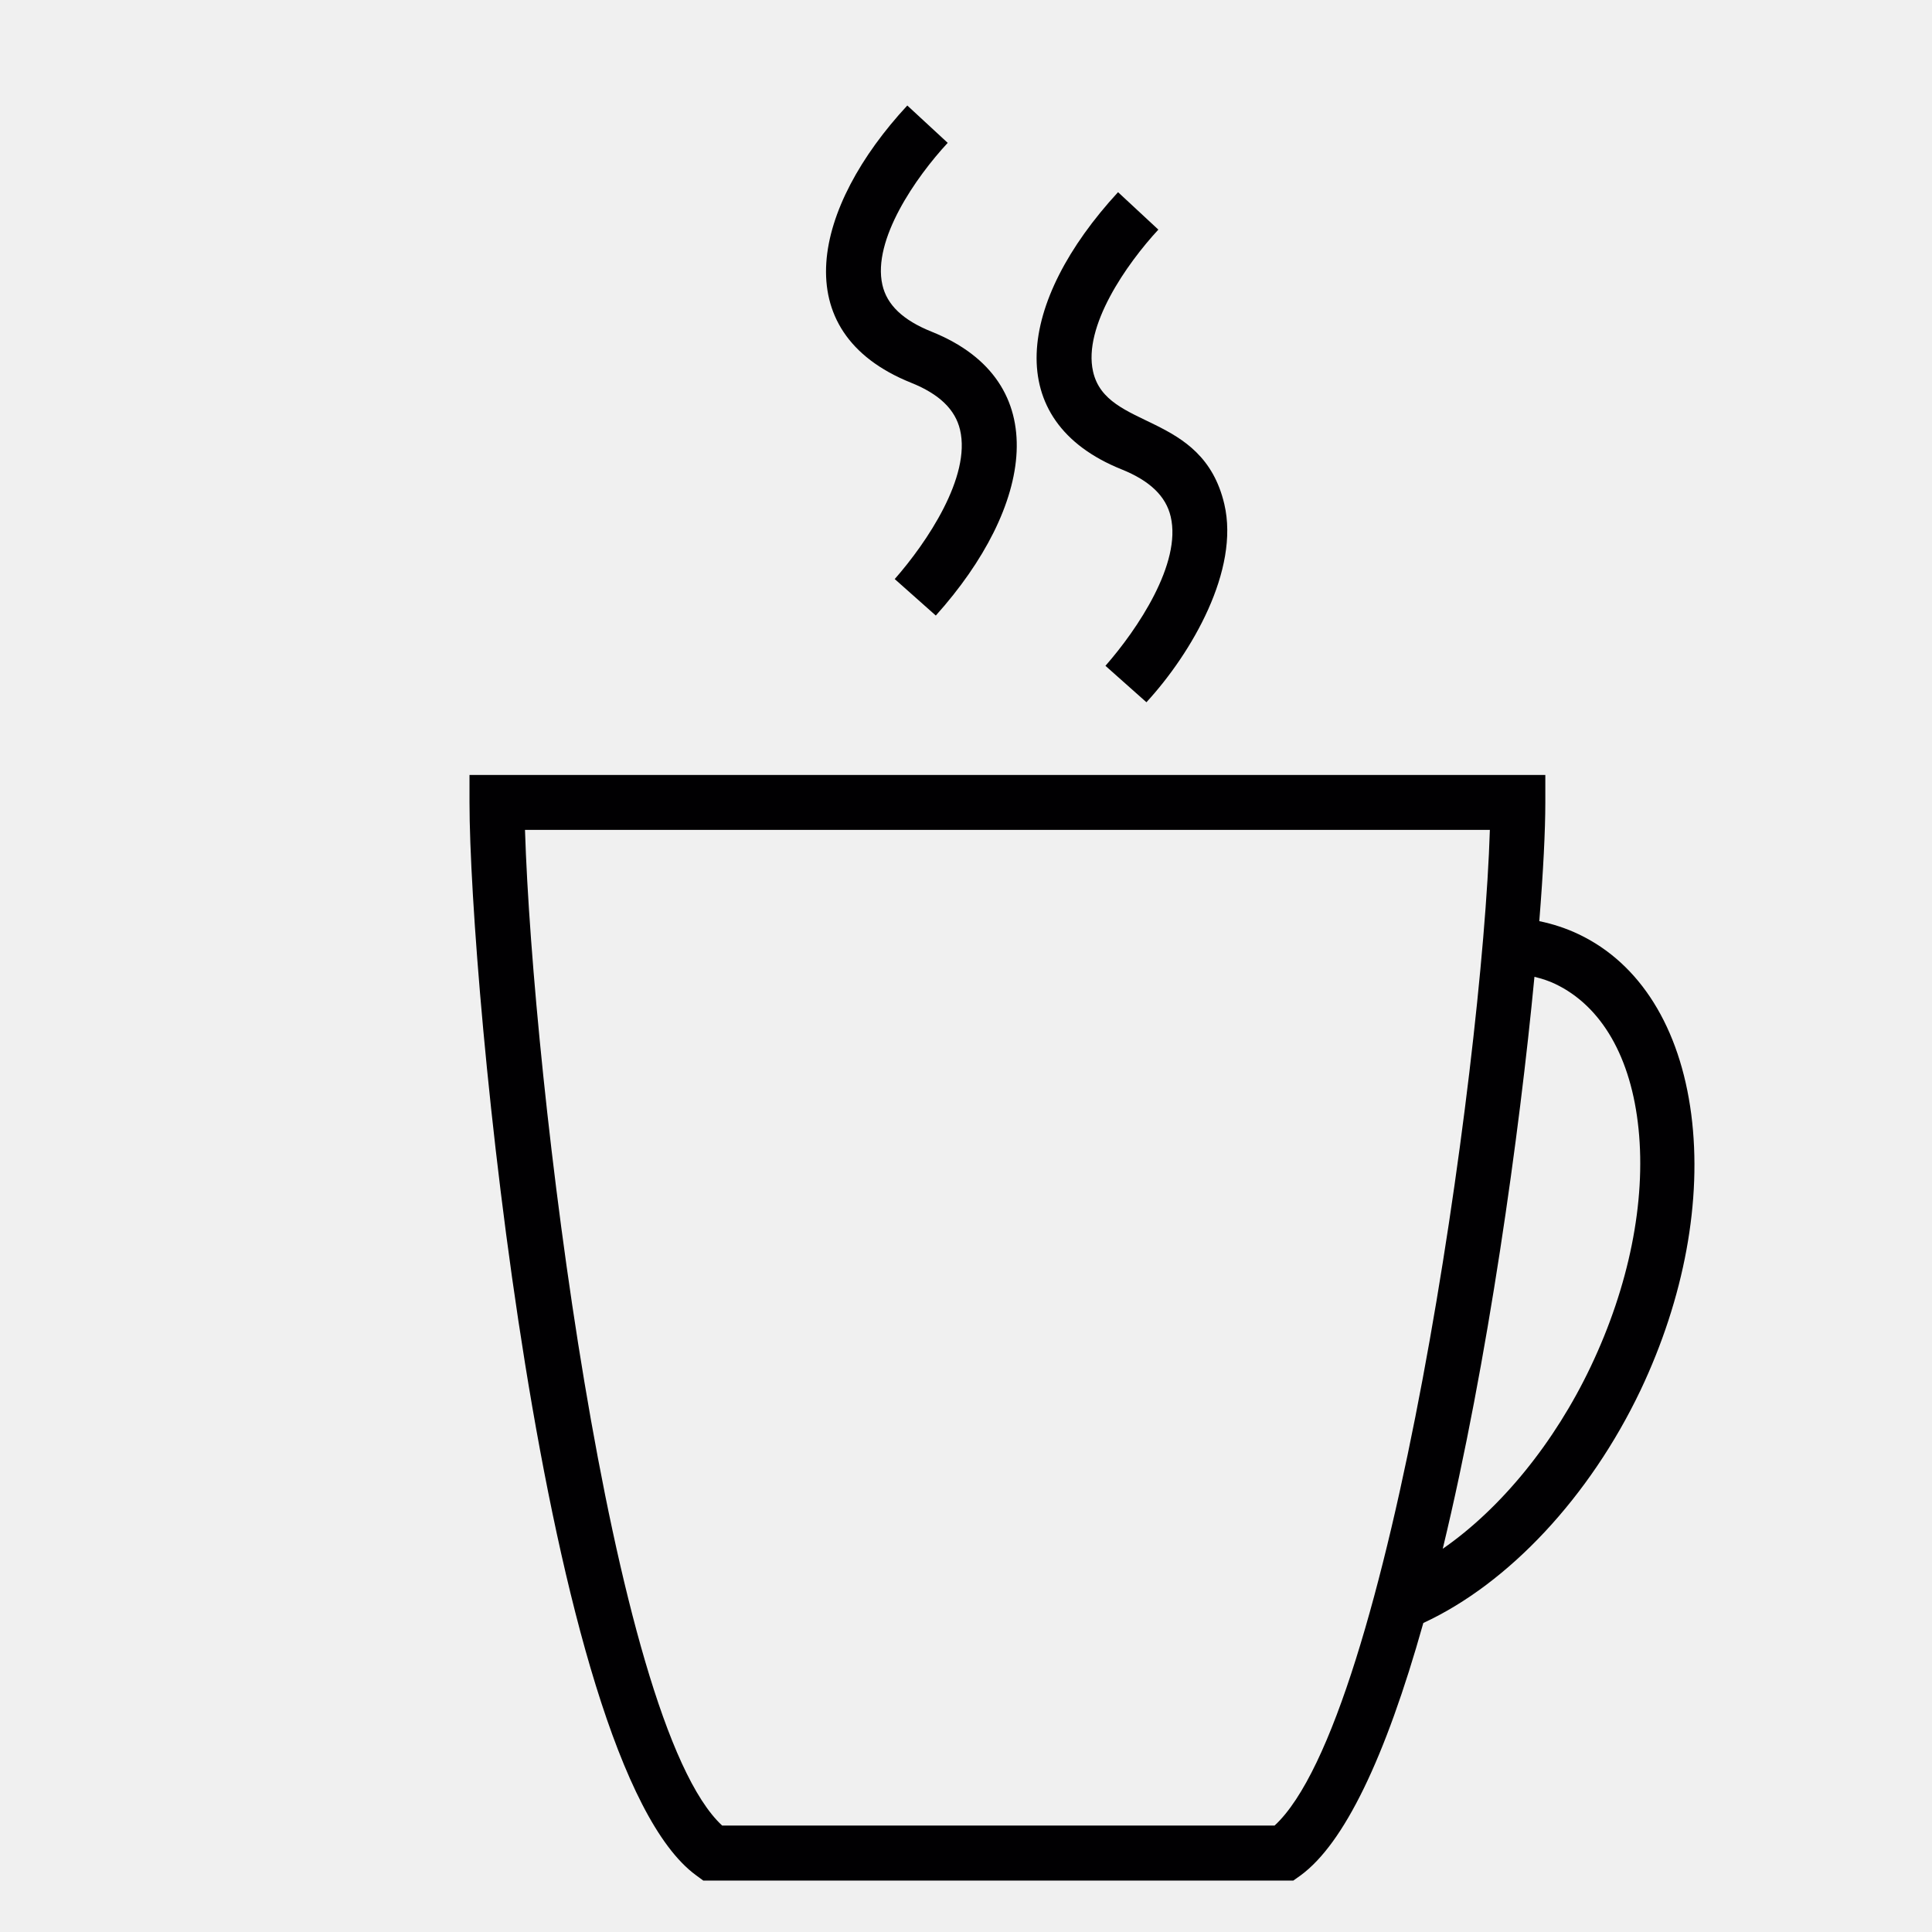
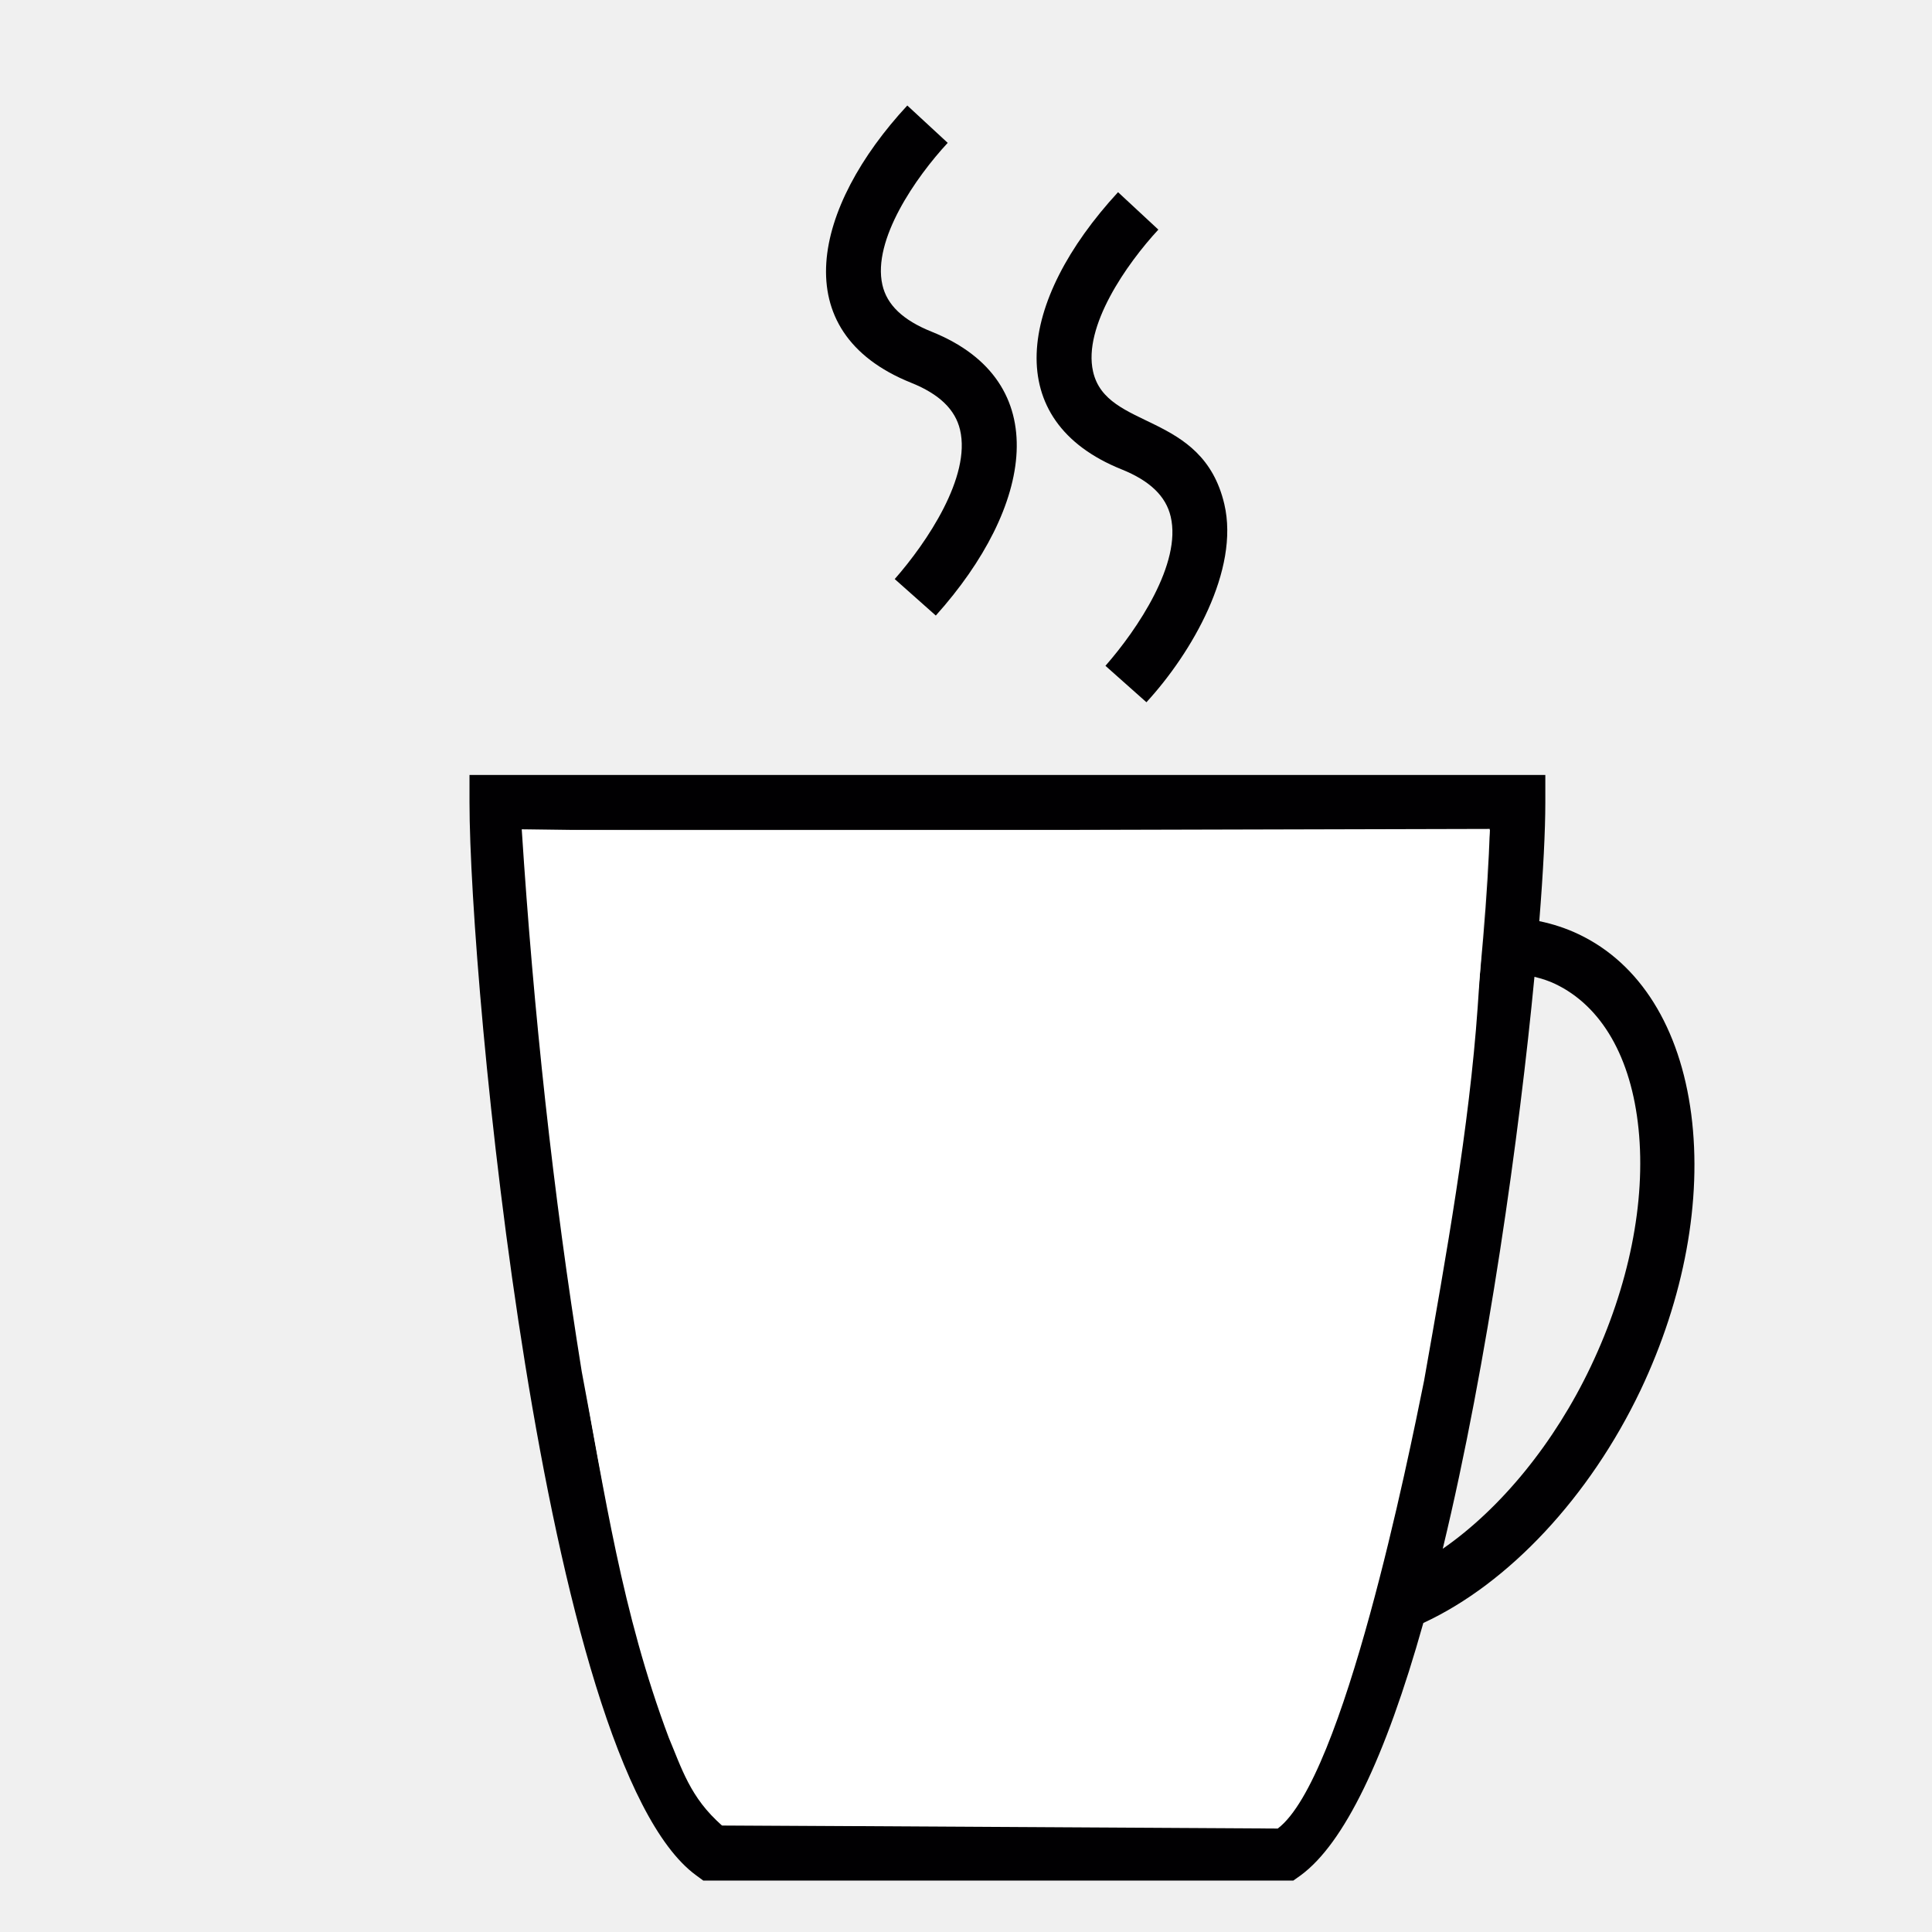
<svg xmlns="http://www.w3.org/2000/svg" width="20px" height="20px" viewBox="0 0 20 20" version="1.1" id="svg1633">
  <defs id="defs1637" />
  <g id="g10860" transform="matrix(0.08033774,0,0,0.08033774,2.012809,1.092158)" style="stroke-width:37.342;stroke-dasharray:none;paint-order:stroke fill markers">
    <g id="g10858" style="stroke-width:37.342;stroke-dasharray:none;paint-order:stroke fill markers">
      <path style="fill:#010002;stroke-width:37.342;stroke-dasharray:none;paint-order:stroke fill markers" d="m 192.876,130.009 c -1.457,-11.216 -6.61,-19.469 -14.509,-23.22 -1.593,-0.759 -3.307,-1.324 -5.075,-1.689 0.512,-6.392 0.777,-11.674 0.777,-15.289 V 86.264 H 35.443 v 3.547 c 0,23.127 9.387,123.757 29.193,138.233 l 0.931,0.684 h 76.029 l 0.952,-0.676 c 5.565,-4.087 10.89,-15.02 15.801,-32.517 11.012,-5.089 21.459,-16.291 27.987,-29.987 5.639,-11.886 7.965,-24.509 6.54,-35.539 z M 68,221.638 C 53.549,208.292 43.585,125.349 42.594,93.343 h 124.329 c -0.963,31.211 -12.873,114.606 -27.74,128.295 z M 172.667,112.276 c 1.02,0.243 1.882,0.537 2.663,0.909 6.005,2.86 9.817,9.488 10.751,18.685 0.959,9.402 -1.235,20.278 -6.159,30.624 -4.656,9.806 -11.56,18.277 -19.072,23.481 5.829,-24.129 9.902,-53.626 11.817,-73.699 z" id="path10852" />
      <path style="fill:#010002;stroke-width:37.342;stroke-dasharray:none;paint-order:stroke fill markers" d="m 92.336,35.721 c 3.636,1.457 5.698,3.443 6.317,6.07 1.428,6.045 -4.277,14.519 -8.417,19.229 l 5.293,4.703 C 108.066,51.751 110.947,35.546 94.985,29.144 91.299,27.666 89.219,25.687 88.643,23.096 87.34,17.311 92.966,9.23 97.063,4.814 L 91.856,0 c -12.068,13.016 -15.922,29.125 0.48,35.721 z" id="path10854" />
      <path style="fill:#010002;stroke-width:37.342;stroke-dasharray:none;paint-order:stroke fill markers" d="m 119.478,46.89 c 3.636,1.464 5.701,3.45 6.317,6.08 1.428,6.027 -4.273,14.516 -8.407,19.229 l 5.282,4.695 c 5.837,-6.349 12.032,-17.042 10.035,-25.535 -2.824,-12.014 -15.21,-9.462 -16.914,-17.089 -1.31,-5.791 4.327,-13.857 8.414,-18.277 l -5.193,-4.824 c -12.969,14.083 -15.149,29.455 0.466,35.721 z" id="path10856" />
    </g>
  </g>
-   <g id="g10862" transform="matrix(0.08033774,0,0,0.08033774,2.012809,1.092158)" style="stroke-width:37.342;stroke-dasharray:none;paint-order:stroke fill markers">
- </g>
-   <g id="g10864" transform="matrix(0.08033774,0,0,0.08033774,2.012809,1.092158)" style="stroke-width:37.342;stroke-dasharray:none;paint-order:stroke fill markers">
- </g>
-   <g id="g10866" transform="matrix(0.08033774,0,0,0.08033774,2.012809,1.092158)" style="stroke-width:37.342;stroke-dasharray:none;paint-order:stroke fill markers">
- </g>
-   <g id="g10868" transform="matrix(0.08033774,0,0,0.08033774,2.012809,1.092158)" style="stroke-width:37.342;stroke-dasharray:none;paint-order:stroke fill markers">
- </g>
-   <g id="g10870" transform="matrix(0.08033774,0,0,0.08033774,2.012809,1.092158)" style="stroke-width:37.342;stroke-dasharray:none;paint-order:stroke fill markers">
- </g>
-   <g id="g10872" transform="matrix(0.08033774,0,0,0.08033774,2.012809,1.092158)" style="stroke-width:37.342;stroke-dasharray:none;paint-order:stroke fill markers">
- </g>
-   <g id="g10874" transform="matrix(0.08033774,0,0,0.08033774,2.012809,1.092158)" style="stroke-width:37.342;stroke-dasharray:none;paint-order:stroke fill markers">
- </g>
-   <g id="g10876" transform="matrix(0.08033774,0,0,0.08033774,2.012809,1.092158)" style="stroke-width:37.342;stroke-dasharray:none;paint-order:stroke fill markers">
- </g>
-   <g id="g10878" transform="matrix(0.08033774,0,0,0.08033774,2.012809,1.092158)" style="stroke-width:37.342;stroke-dasharray:none;paint-order:stroke fill markers">
- </g>
-   <g id="g10880" transform="matrix(0.08033774,0,0,0.08033774,2.012809,1.092158)" style="stroke-width:37.342;stroke-dasharray:none;paint-order:stroke fill markers">
- </g>
-   <g id="g10882" transform="matrix(0.08033774,0,0,0.08033774,2.012809,1.092158)" style="stroke-width:37.342;stroke-dasharray:none;paint-order:stroke fill markers">
- </g>
-   <g id="g10884" transform="matrix(0.08033774,0,0,0.08033774,2.012809,1.092158)" style="stroke-width:37.342;stroke-dasharray:none;paint-order:stroke fill markers">
- </g>
-   <g id="g10886" transform="matrix(0.08033774,0,0,0.08033774,2.012809,1.092158)" style="stroke-width:37.342;stroke-dasharray:none;paint-order:stroke fill markers">
- </g>
-   <g id="g10888" transform="matrix(0.08033774,0,0,0.08033774,2.012809,1.092158)" style="stroke-width:37.342;stroke-dasharray:none;paint-order:stroke fill markers">
- </g>
-   <g id="g10890" transform="matrix(0.08033774,0,0,0.08033774,2.012809,1.092158)" style="stroke-width:37.342;stroke-dasharray:none;paint-order:stroke fill markers">
- </g>
+   <g id="g10862" transform="matrix(0.08033774,0,0,0.08033774,2.012809,1.092158)" style="stroke-width:37.342;stroke-dasharray:none;paint-order:stroke fill markers" />
+   <g id="g10864" transform="matrix(0.08033774,0,0,0.08033774,2.012809,1.092158)" style="stroke-width:37.342;stroke-dasharray:none;paint-order:stroke fill markers" />
+   <g id="g10866" transform="matrix(0.08033774,0,0,0.08033774,2.012809,1.092158)" style="stroke-width:37.342;stroke-dasharray:none;paint-order:stroke fill markers" />
+   <g id="g10868" transform="matrix(0.08033774,0,0,0.08033774,2.012809,1.092158)" style="stroke-width:37.342;stroke-dasharray:none;paint-order:stroke fill markers" />
+   <g id="g10870" transform="matrix(0.08033774,0,0,0.08033774,2.012809,1.092158)" style="stroke-width:37.342;stroke-dasharray:none;paint-order:stroke fill markers" />
+   <g id="g10872" transform="matrix(0.08033774,0,0,0.08033774,2.012809,1.092158)" style="stroke-width:37.342;stroke-dasharray:none;paint-order:stroke fill markers" />
+   <g id="g10874" transform="matrix(0.08033774,0,0,0.08033774,2.012809,1.092158)" style="stroke-width:37.342;stroke-dasharray:none;paint-order:stroke fill markers" />
+   <g id="g10876" transform="matrix(0.08033774,0,0,0.08033774,2.012809,1.092158)" style="stroke-width:37.342;stroke-dasharray:none;paint-order:stroke fill markers" />
+   <g id="g10878" transform="matrix(0.08033774,0,0,0.08033774,2.012809,1.092158)" style="stroke-width:37.342;stroke-dasharray:none;paint-order:stroke fill markers" />
+   <g id="g10880" transform="matrix(0.08033774,0,0,0.08033774,2.012809,1.092158)" style="stroke-width:37.342;stroke-dasharray:none;paint-order:stroke fill markers" />
+   <g id="g10882" transform="matrix(0.08033774,0,0,0.08033774,2.012809,1.092158)" style="stroke-width:37.342;stroke-dasharray:none;paint-order:stroke fill markers" />
+   <g id="g10884" transform="matrix(0.08033774,0,0,0.08033774,2.012809,1.092158)" style="stroke-width:37.342;stroke-dasharray:none;paint-order:stroke fill markers" />
+   <g id="g10886" transform="matrix(0.08033774,0,0,0.08033774,2.012809,1.092158)" style="stroke-width:37.342;stroke-dasharray:none;paint-order:stroke fill markers" />
+   <g id="g10888" transform="matrix(0.08033774,0,0,0.08033774,2.012809,1.092158)" style="stroke-width:37.342;stroke-dasharray:none;paint-order:stroke fill markers" />
+   <g id="g10890" transform="matrix(0.08033774,0,0,0.08033774,2.012809,1.092158)" style="stroke-width:37.342;stroke-dasharray:none;paint-order:stroke fill markers" />
+   <g id="layer1" />
+   <path style="fill:#ffffff;stroke:none;stroke-width:1;stroke-dasharray:none" d="m 5.401,8.585 c 0.122,1.885 0.322,3.757 0.621,5.613 0.239,1.25 0.411,2.485 0.901,3.79 0.131,0.31 0.223,0.626 0.551,0.908 l 5.753,0.033 c 0.683,-0.514 1.355,-3.844 1.515,-4.636 0.231,-1.308 0.467,-2.618 0.555,-3.869 l 0.125,-1.843 -8.699,0.022 z" id="path3697" />
</svg>
